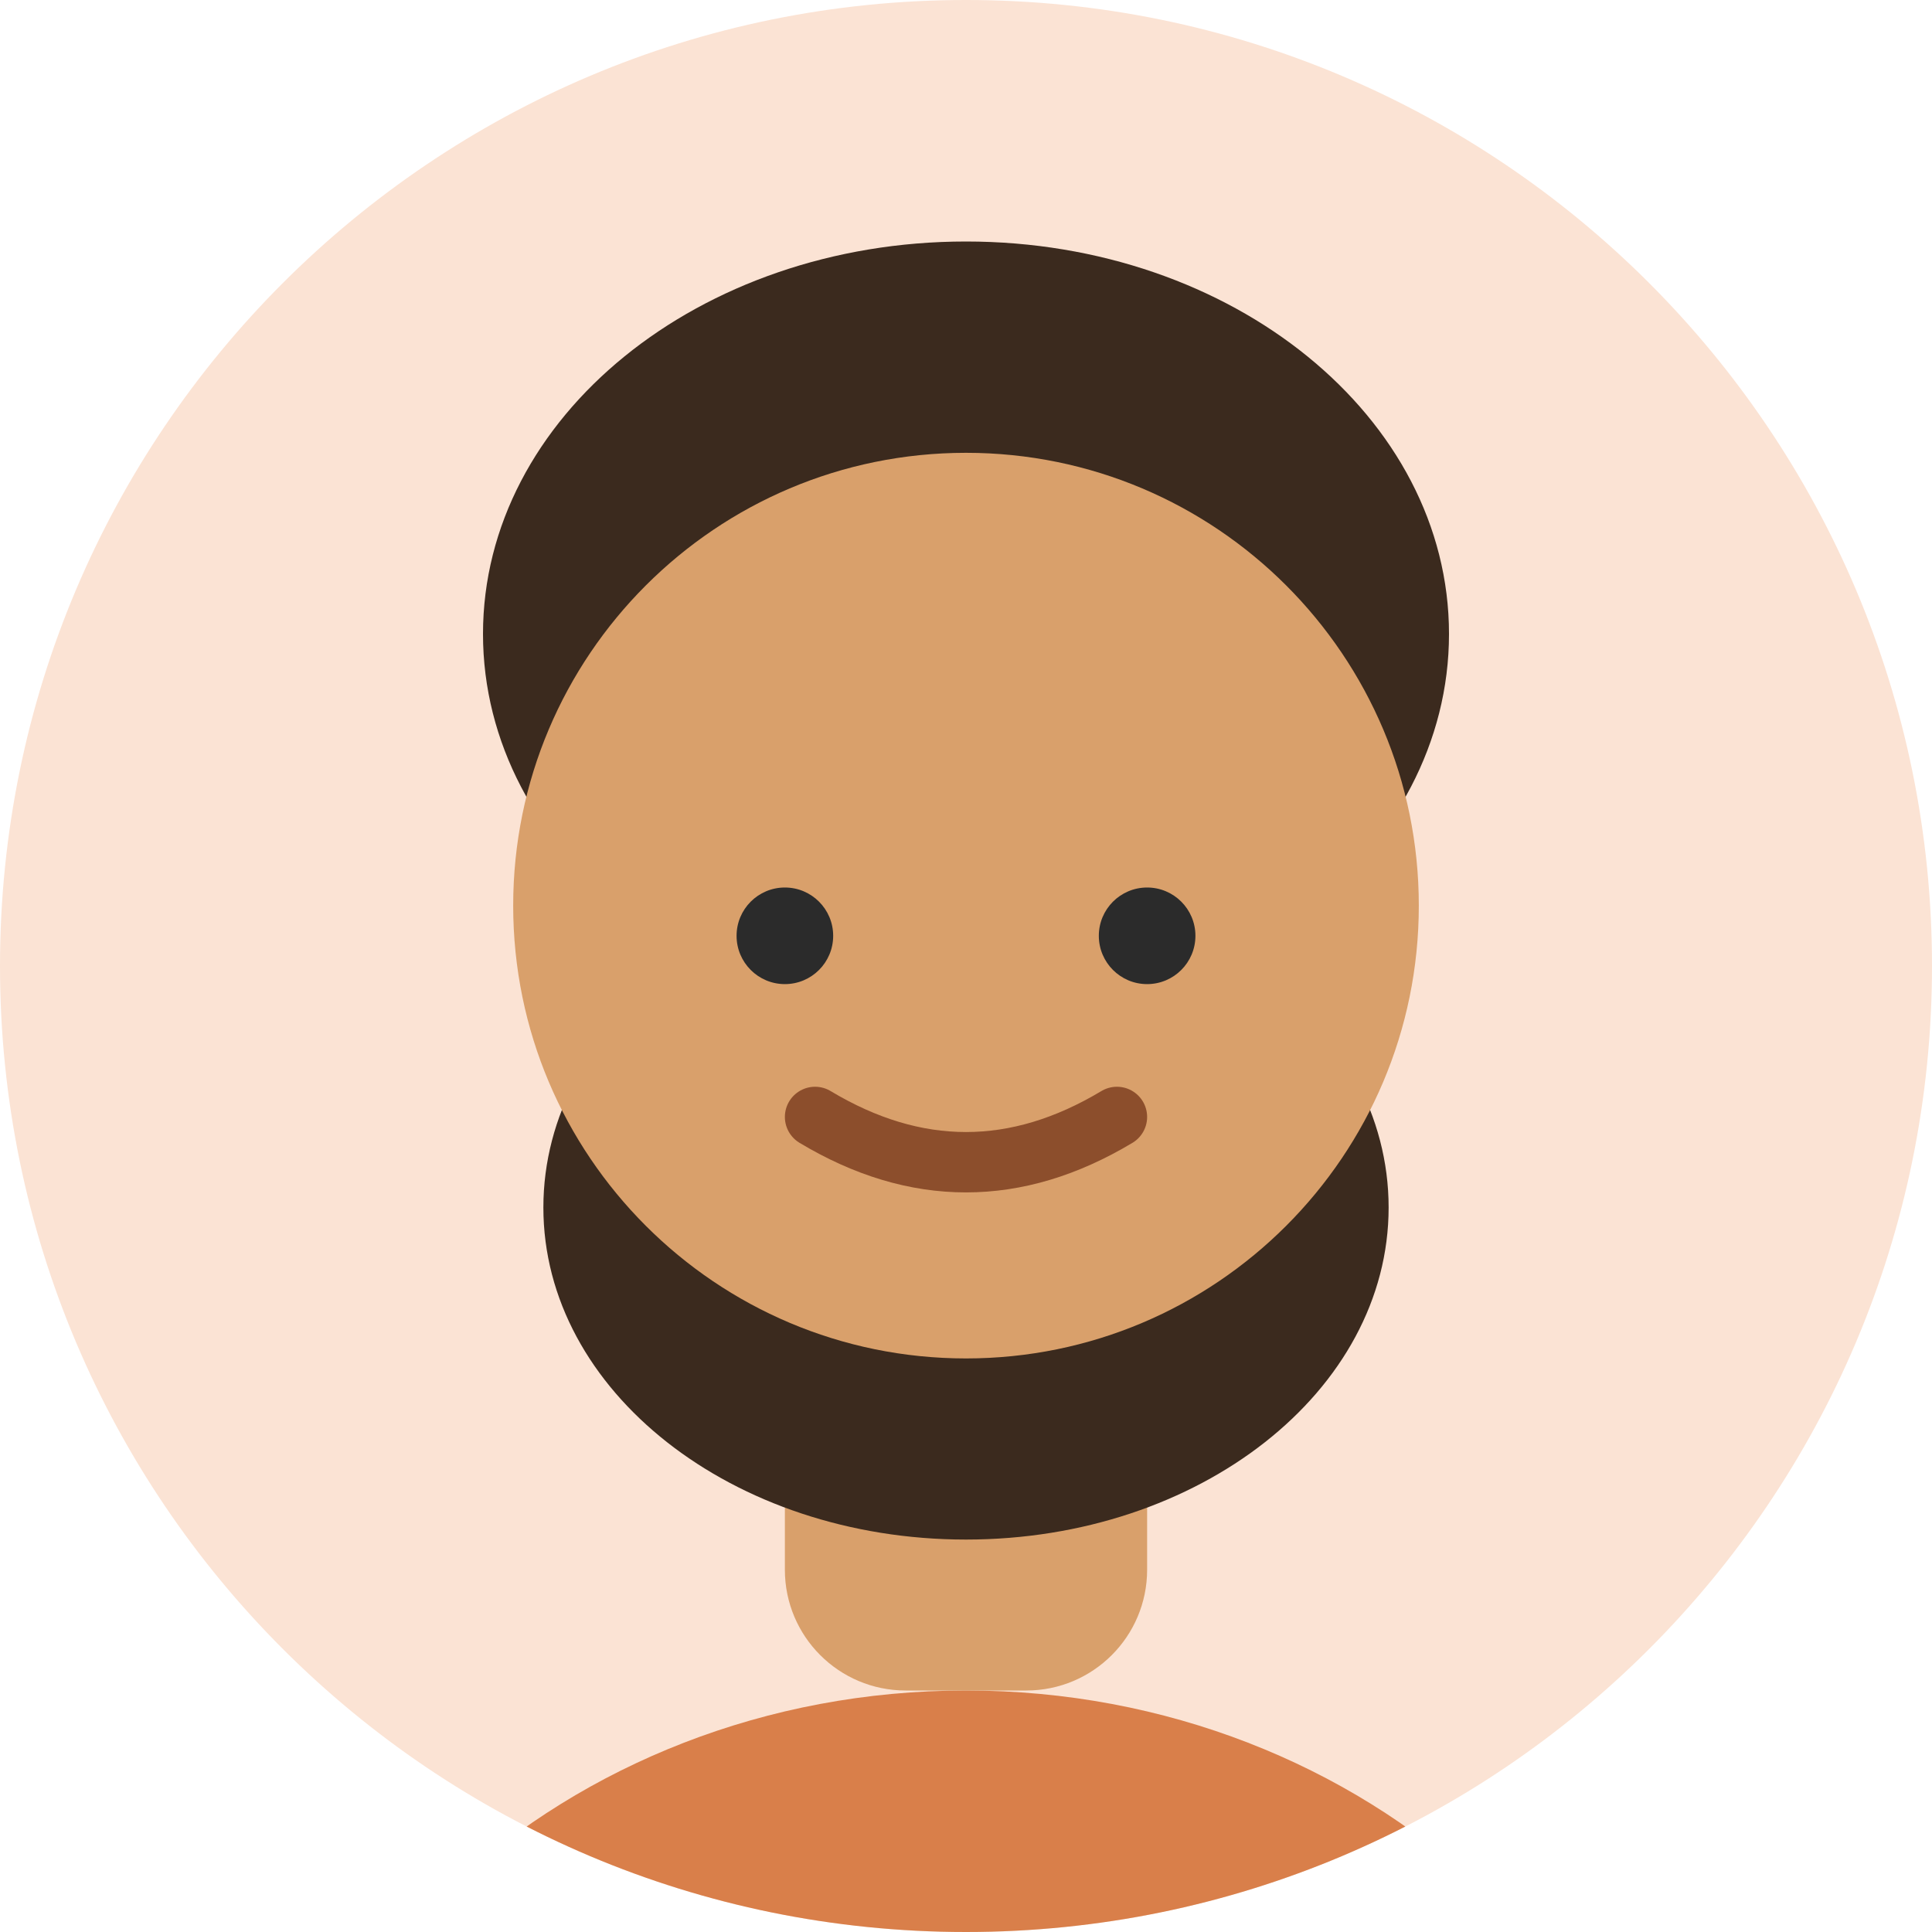
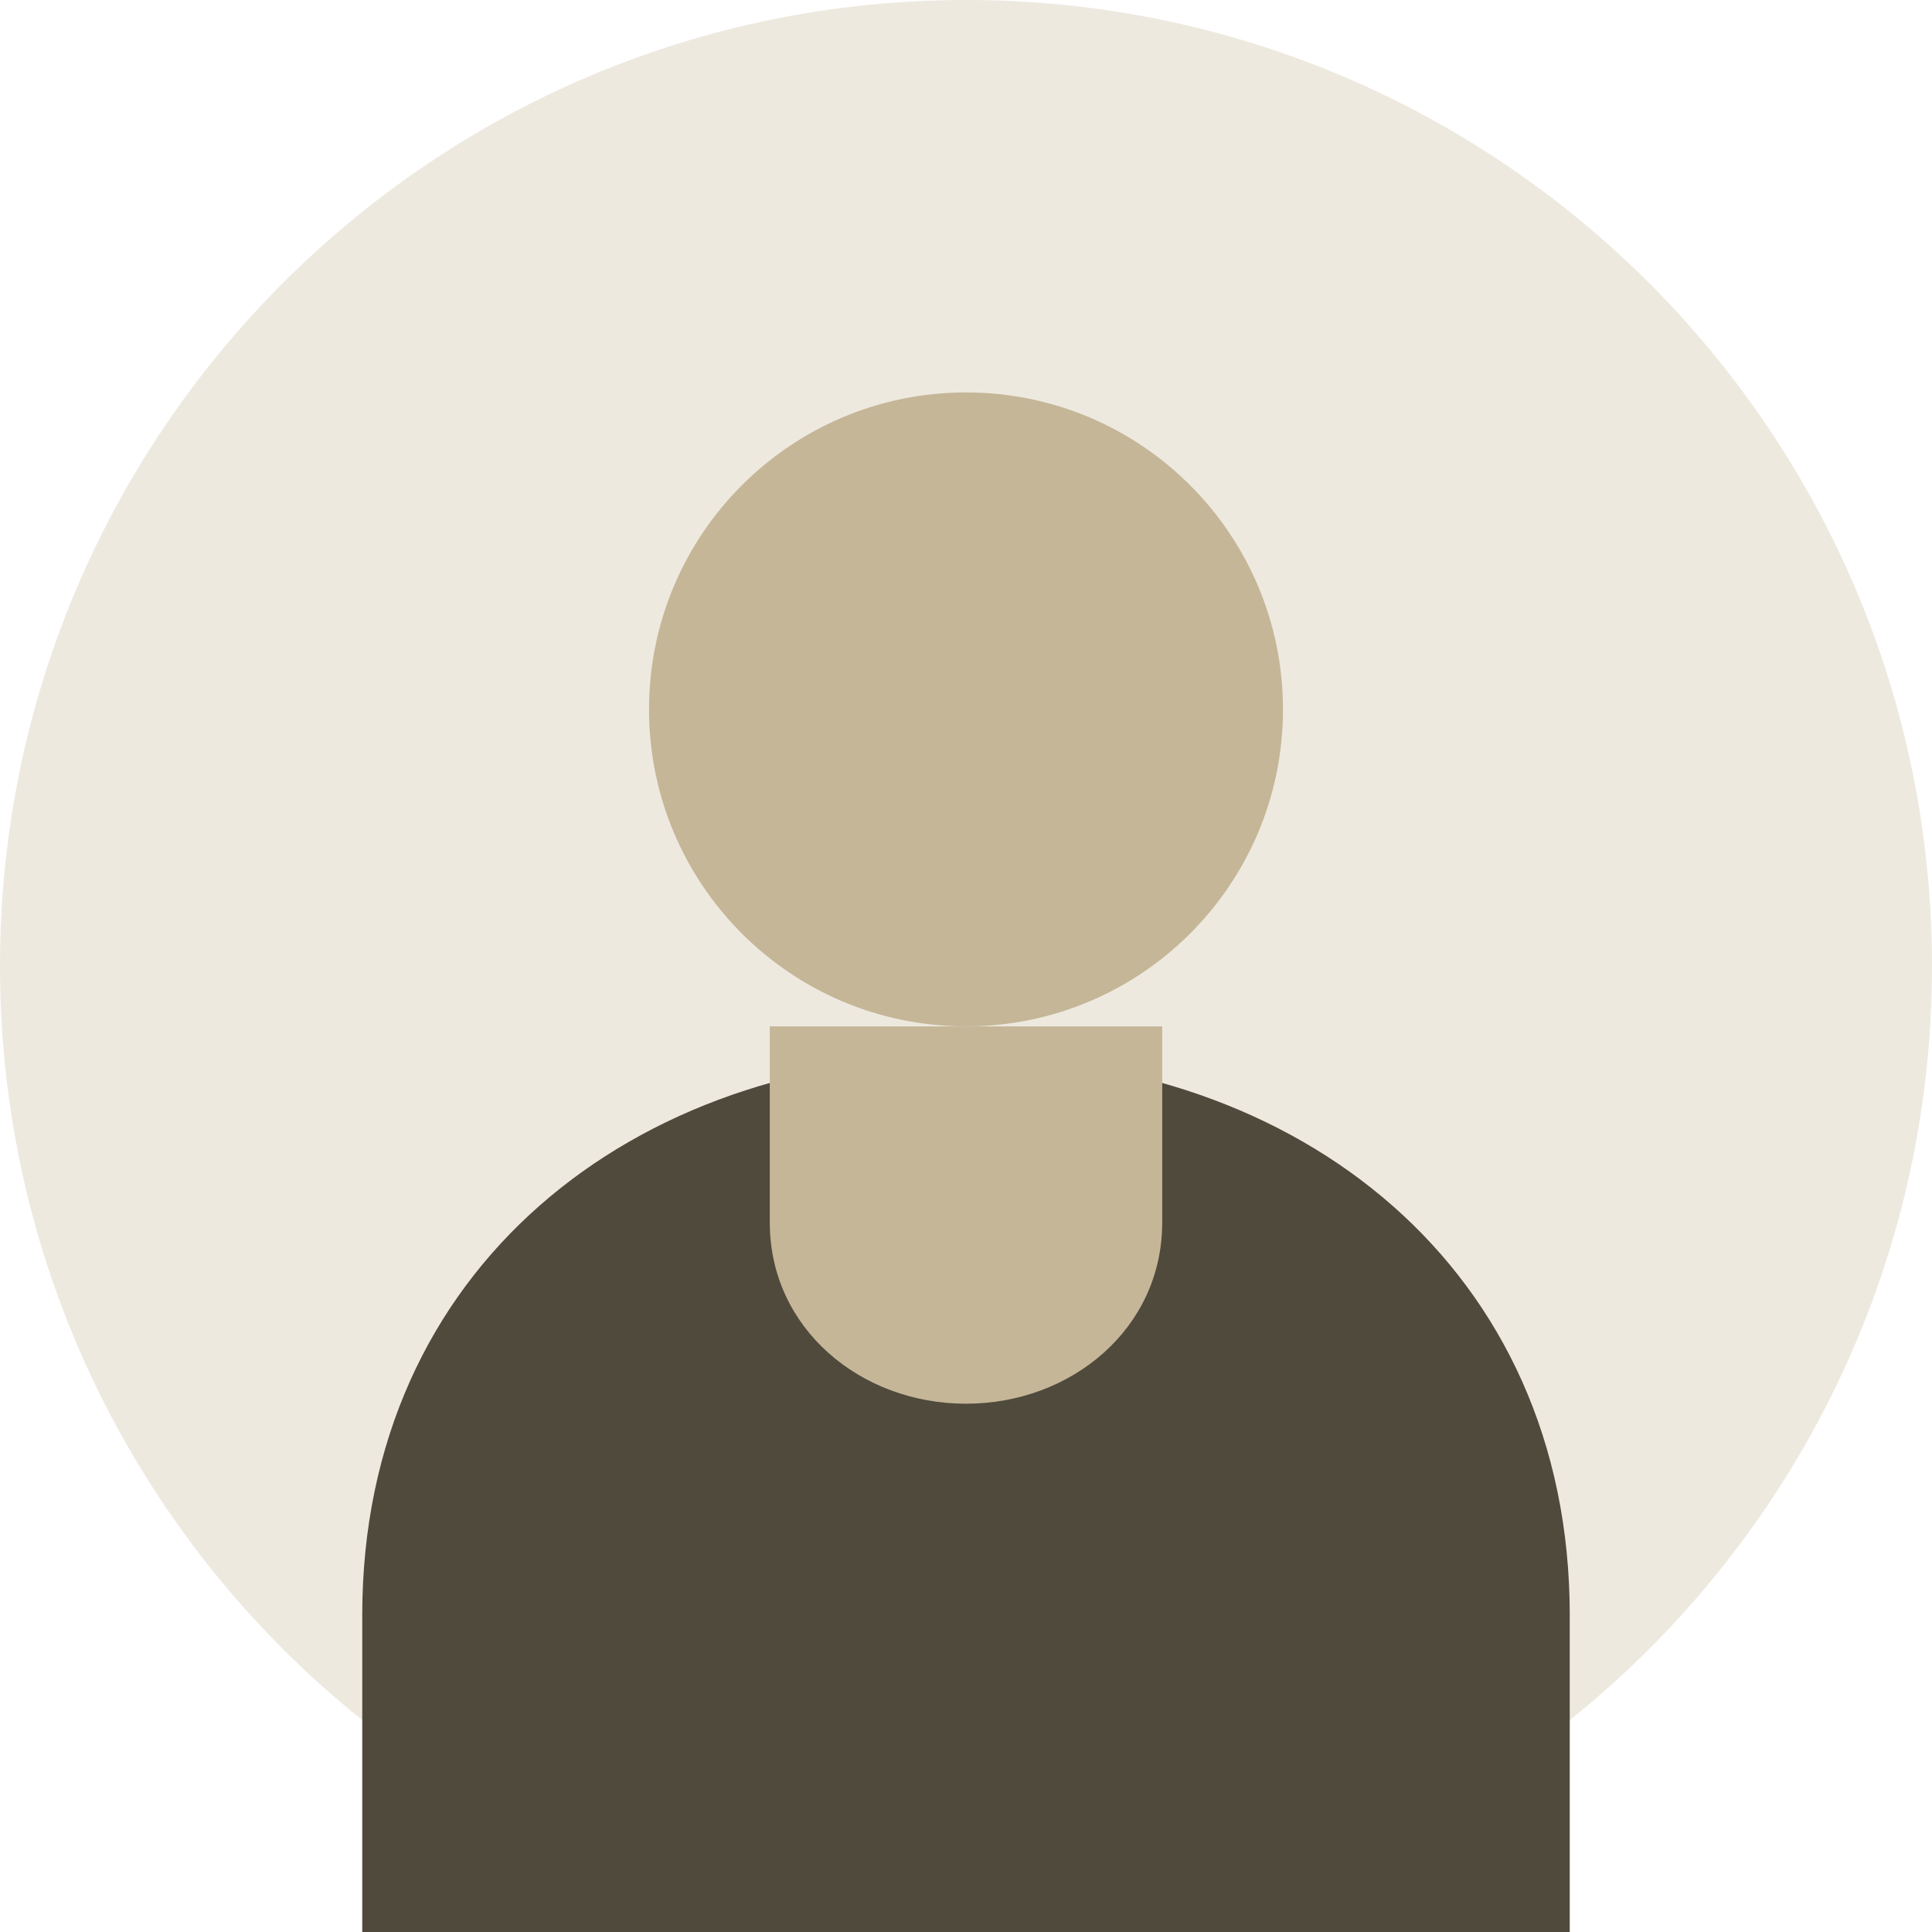
- <svg xmlns="http://www.w3.org/2000/svg" viewBox="0 0 64 64">
-   <defs>
-     <clipPath id="c6">
-       <circle cx="32" cy="32" r="32" />
-     </clipPath>
-   </defs>
-   <g clip-path="url(#c6)">
-     <circle cx="32" cy="32" r="32" fill="#FBE3D4" />
-     <ellipse cx="32" cy="78" rx="24" ry="22" fill="#D97F4A" />
-     <rect x="26" y="42" width="12" height="14" rx="4" fill="#D9A06B" />
-     <ellipse cx="32" cy="40" rx="14" ry="11" fill="#3B2A1E" />
-     <ellipse cx="32" cy="21" rx="16" ry="13" fill="#3B2A1E" />
-     <circle cx="32" cy="30" r="15" fill="#D9A06B" />
-     <circle cx="26" cy="31" r="1.6" fill="#2B2B2B" />
-     <circle cx="38" cy="31" r="1.6" fill="#2B2B2B" />
-     <path d="M27 37q5 3 10 0" stroke="#8C4E2C" stroke-width="2" fill="none" stroke-linecap="round" />
-   </g>
+ <svg xmlns="http://www.w3.org/2000/svg" width="128" height="128" viewBox="0 0 128 128">
+   <rect width="128" height="128" rx="64" fill="#eee9df" />
+   <circle cx="64" cy="47" r="21" fill="#c4b697" />
+   <path d="M24 128v-21c0-23 18-37 40-37s40 14 40 37v21" fill="#504a3d" />
+   <path d="M51 68h26v13c0 7-6 12-13 12s-13-5-13-12z" fill="#c4b697" />
</svg>
